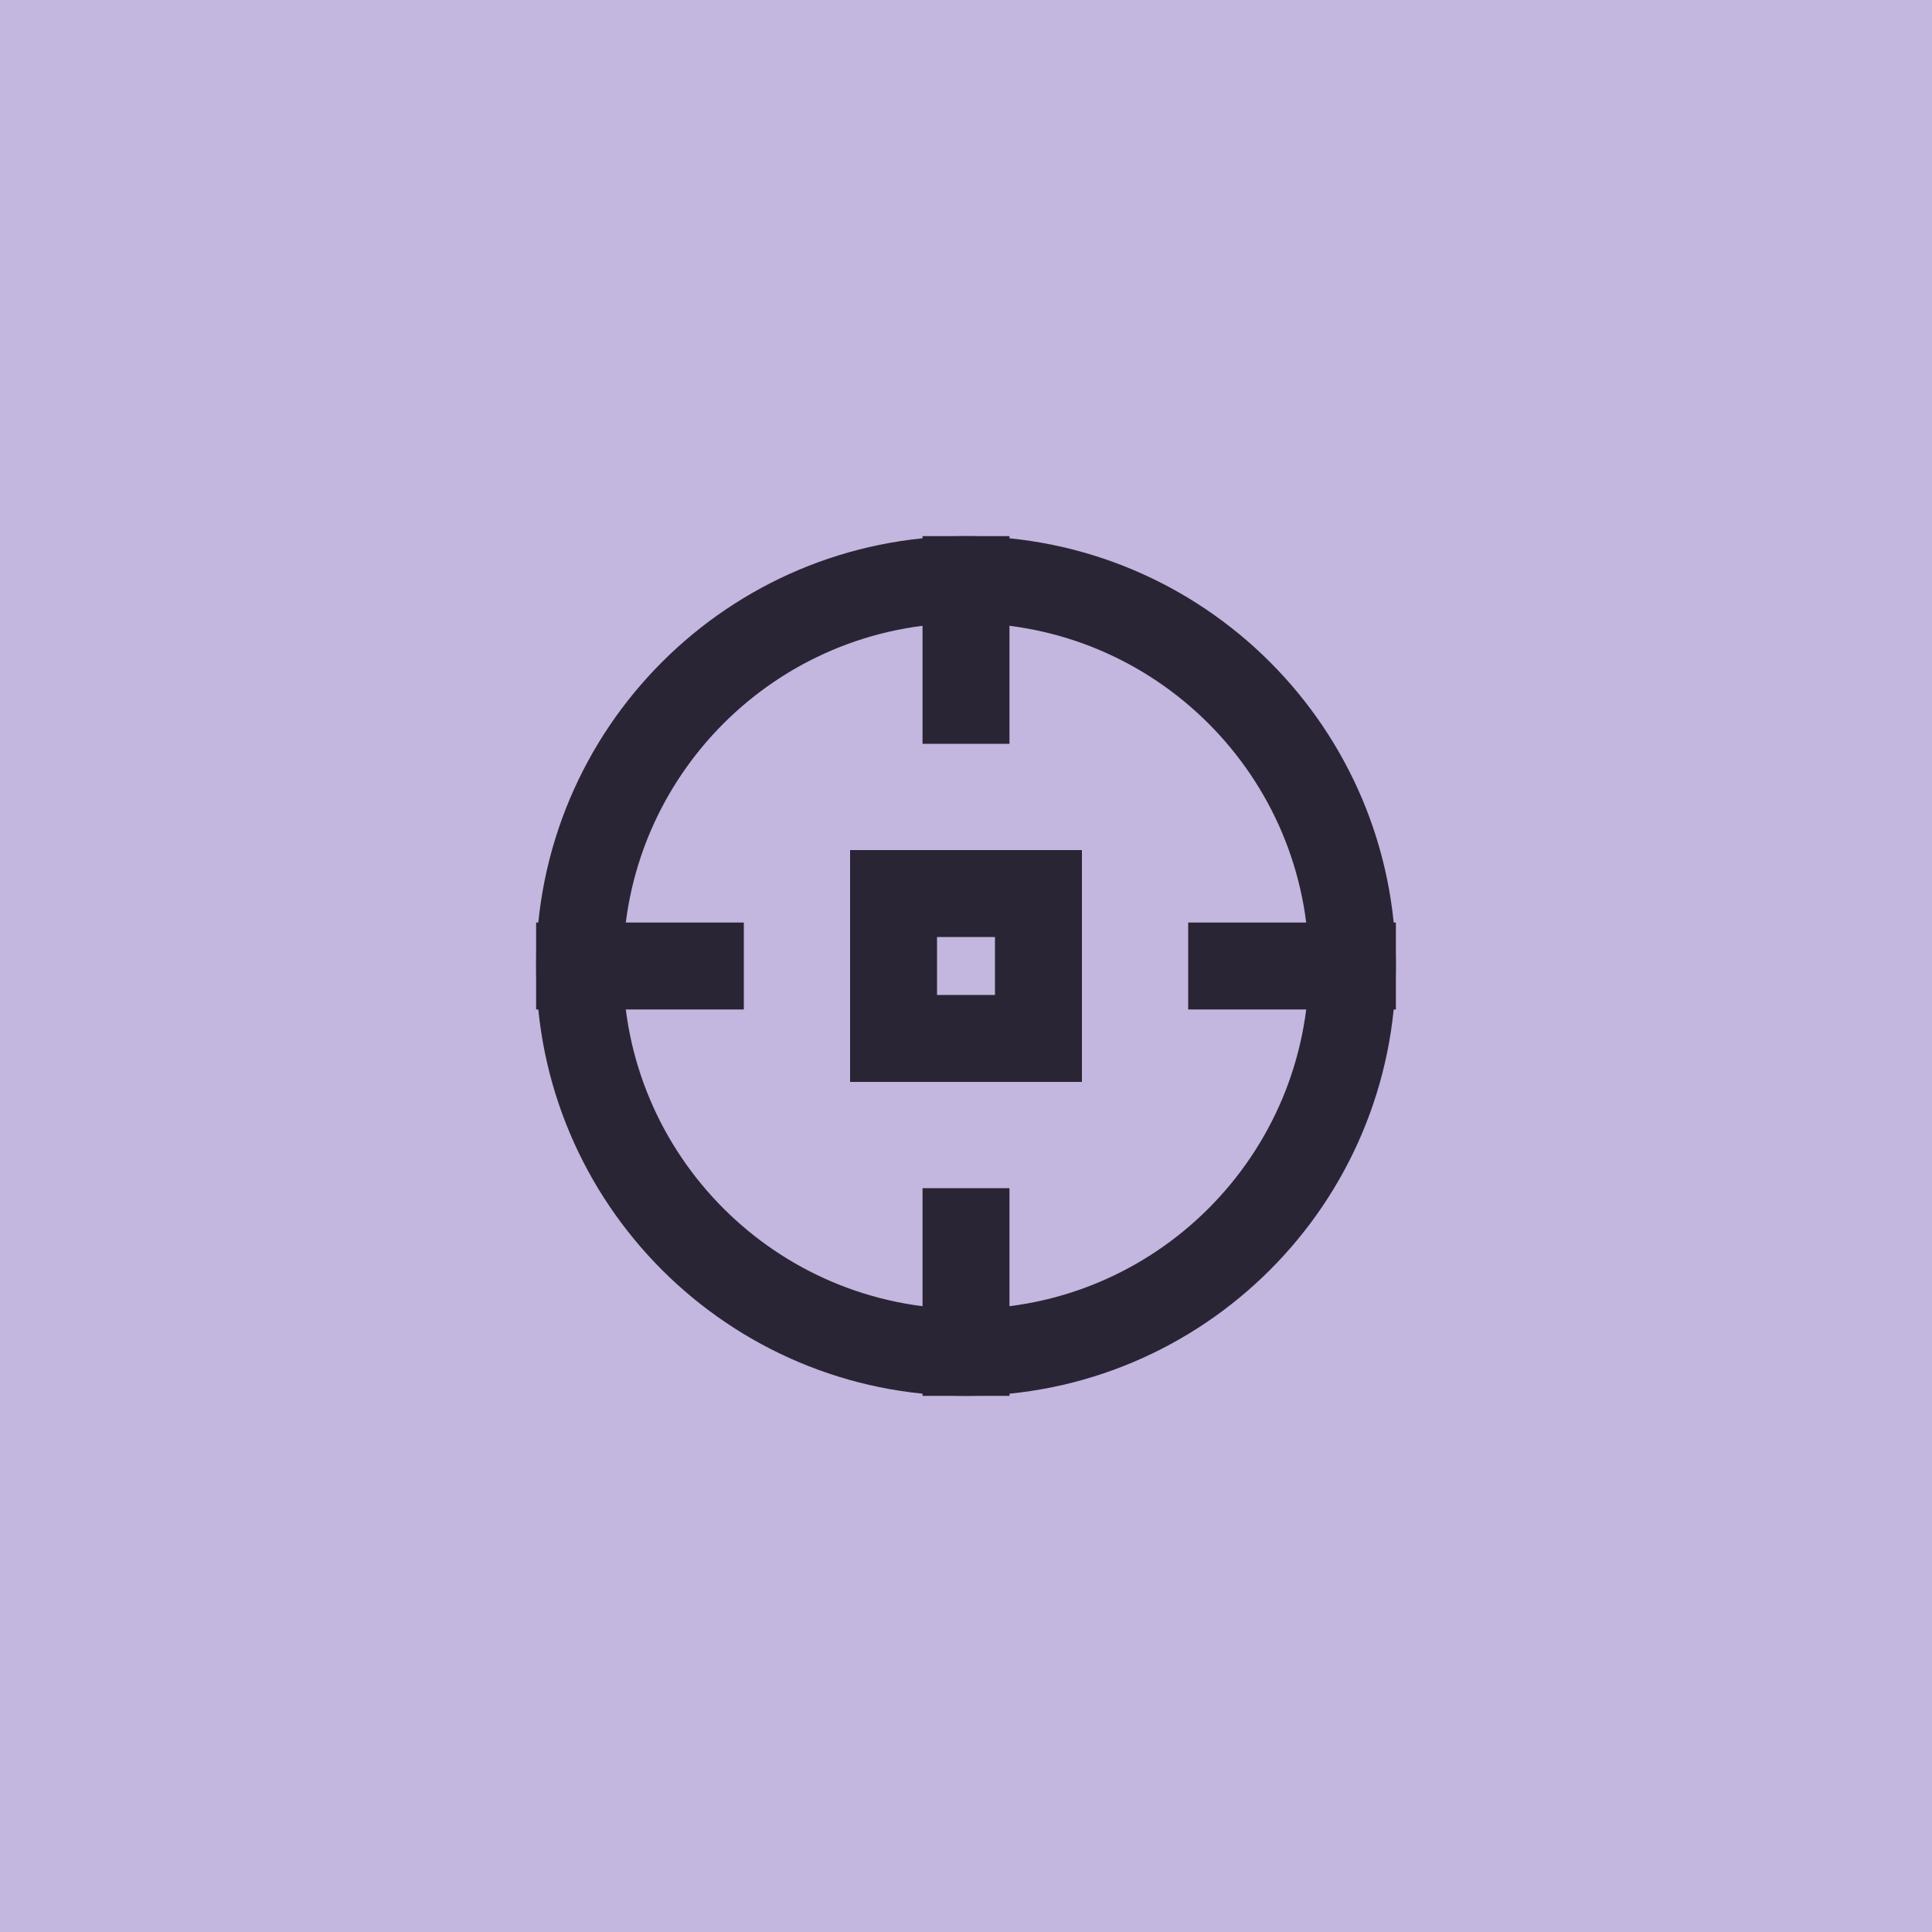
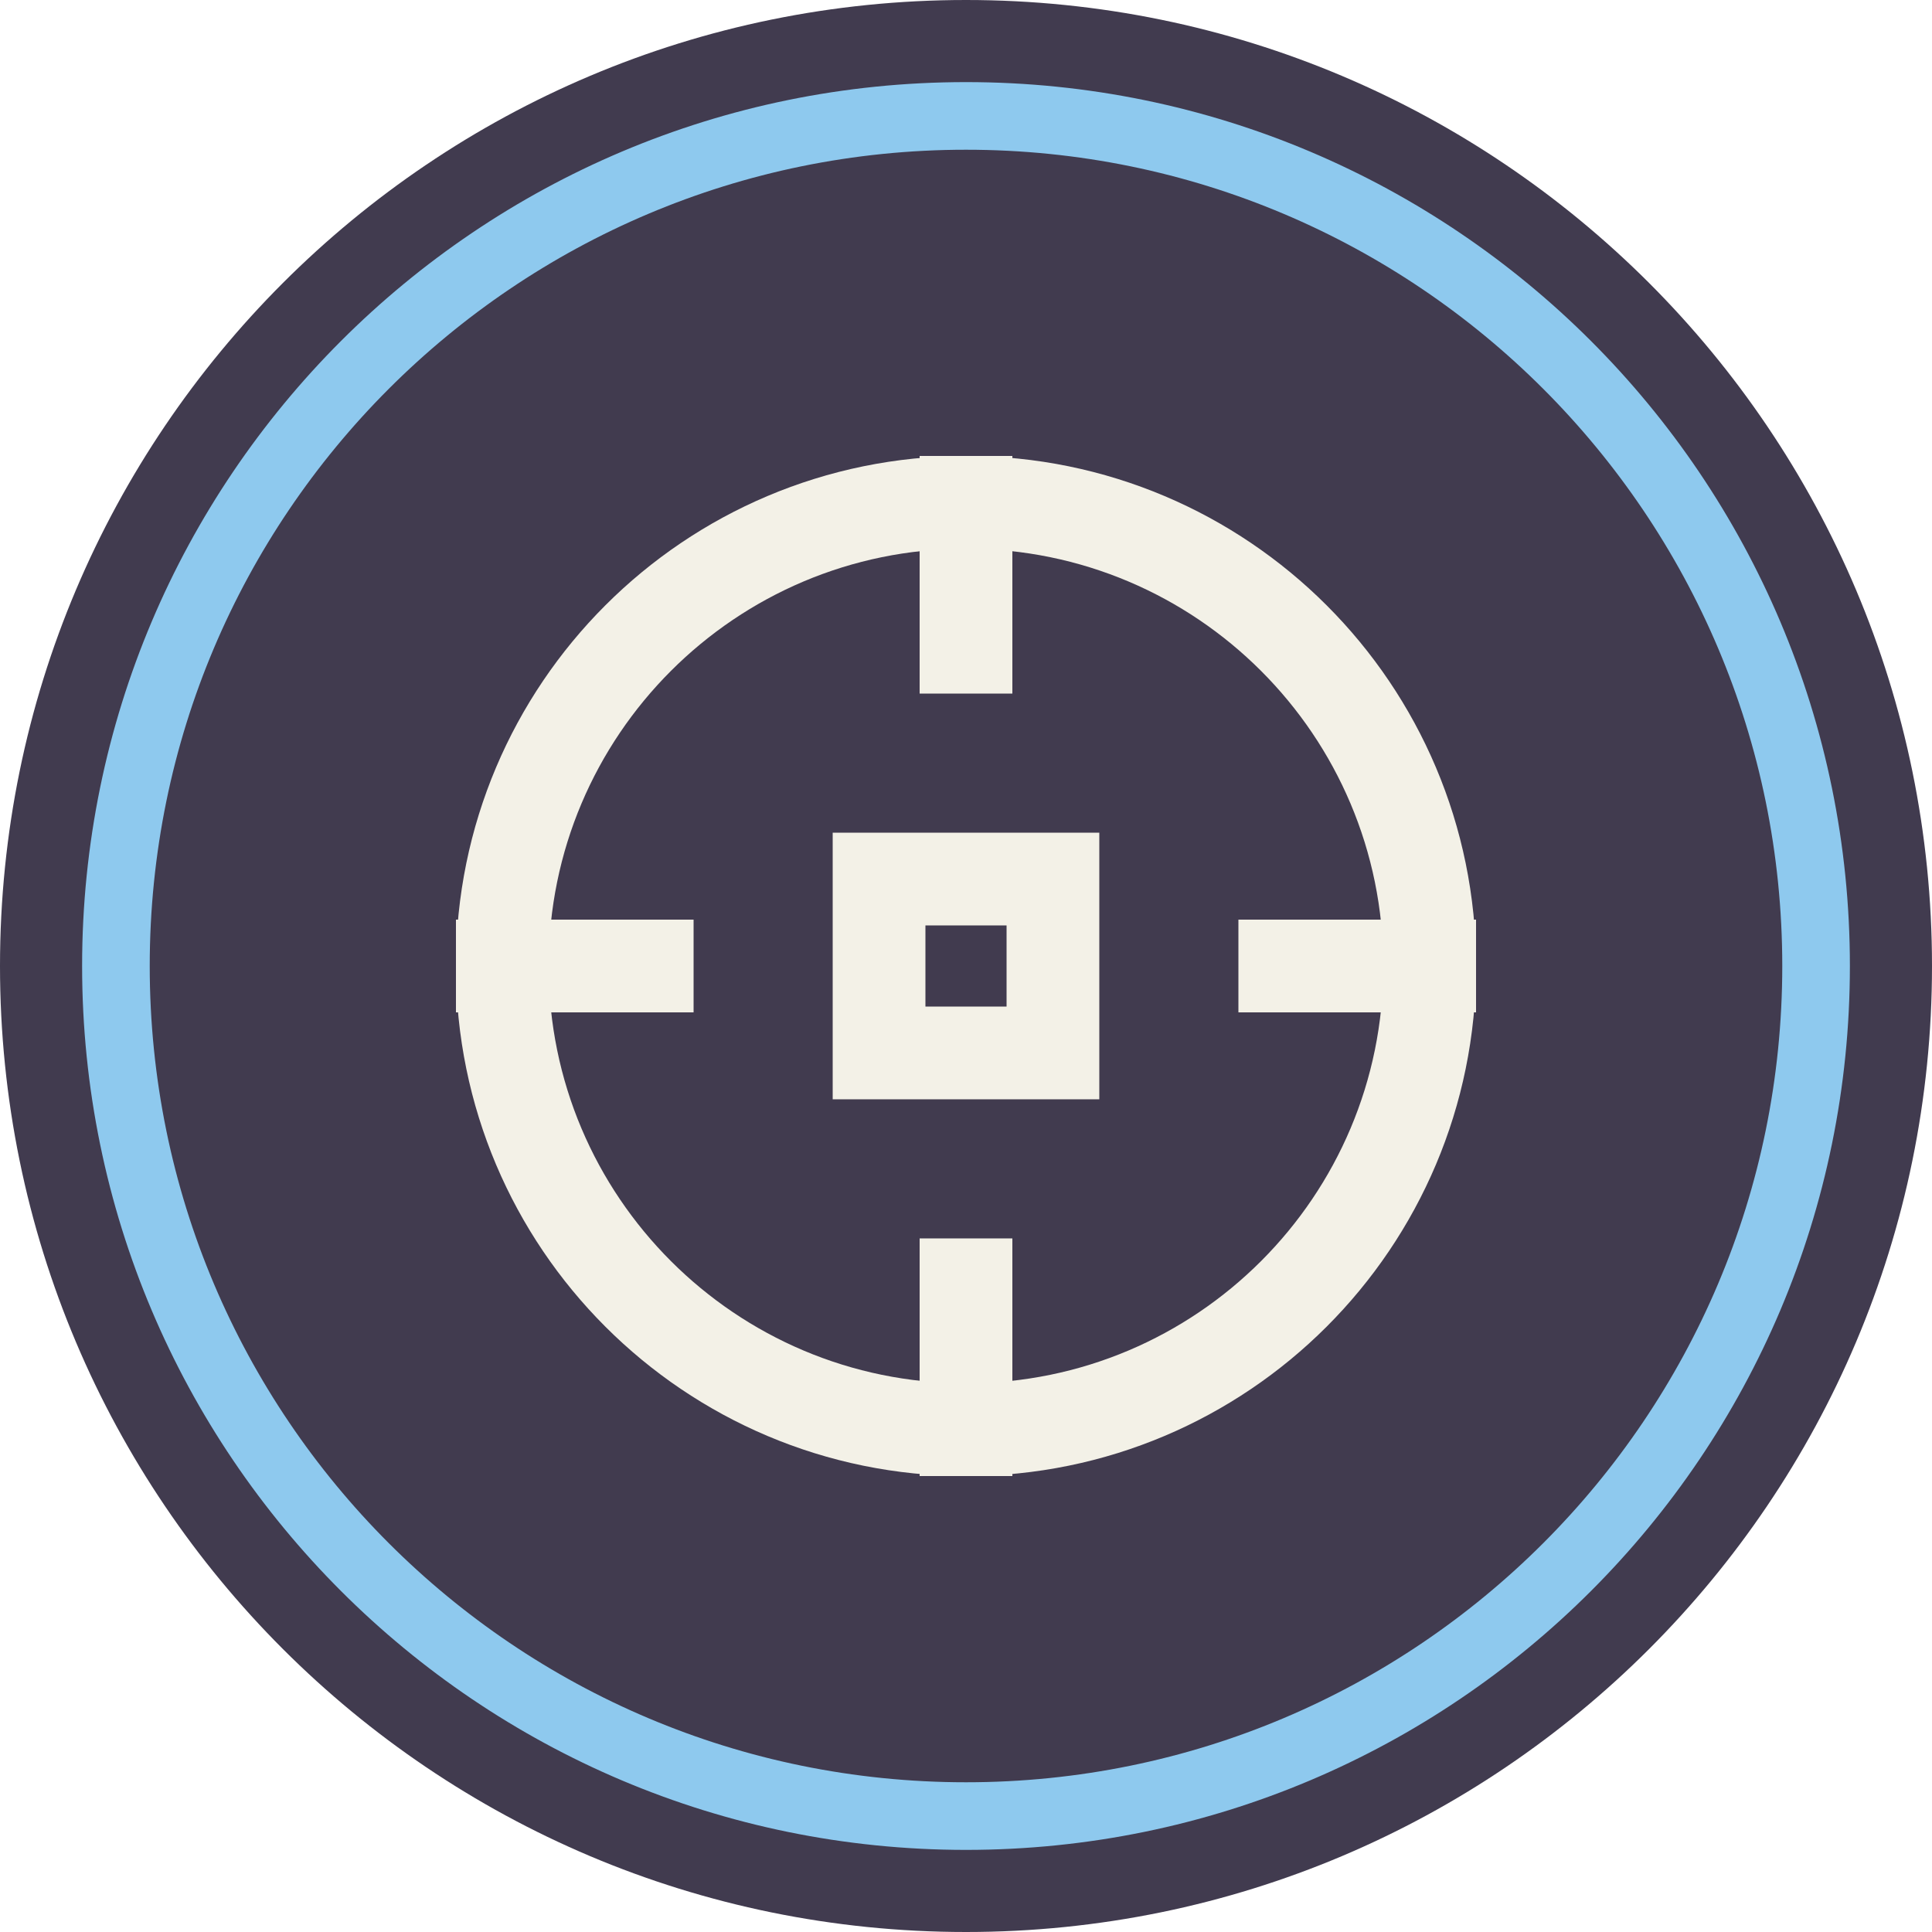
<svg xmlns="http://www.w3.org/2000/svg" width="512" height="512" viewBox="0 0 512 512">
-   <rect width="512" height="512" fill="#C3B6DF" />
-   <g transform="translate(128.00 128.00) scale(12.8)" fill="none" stroke="#2A2535" stroke-width="1.8" stroke-linecap="square" stroke-linejoin="miter">
+   <circle cx="256.0" cy="256.0" r="256.0" fill="#413B4F" />
+   <circle cx="256.0" cy="256.0" r="225.28" fill="none" stroke="#8EC9EE" stroke-width="17.92" />
+   <g transform="translate(102.40 102.40) scale(15.36)" fill="none" stroke="#F3F1E7" stroke-width="1.6" stroke-linecap="square" stroke-linejoin="miter">
    <circle cx="10" cy="10" r="8" />
    <path d="M8.5 8.5h3v3h-3zM10 2v2.5M10 15.5V18M2 10h2.5M15.5 10H18" />
  </g>
</svg>
